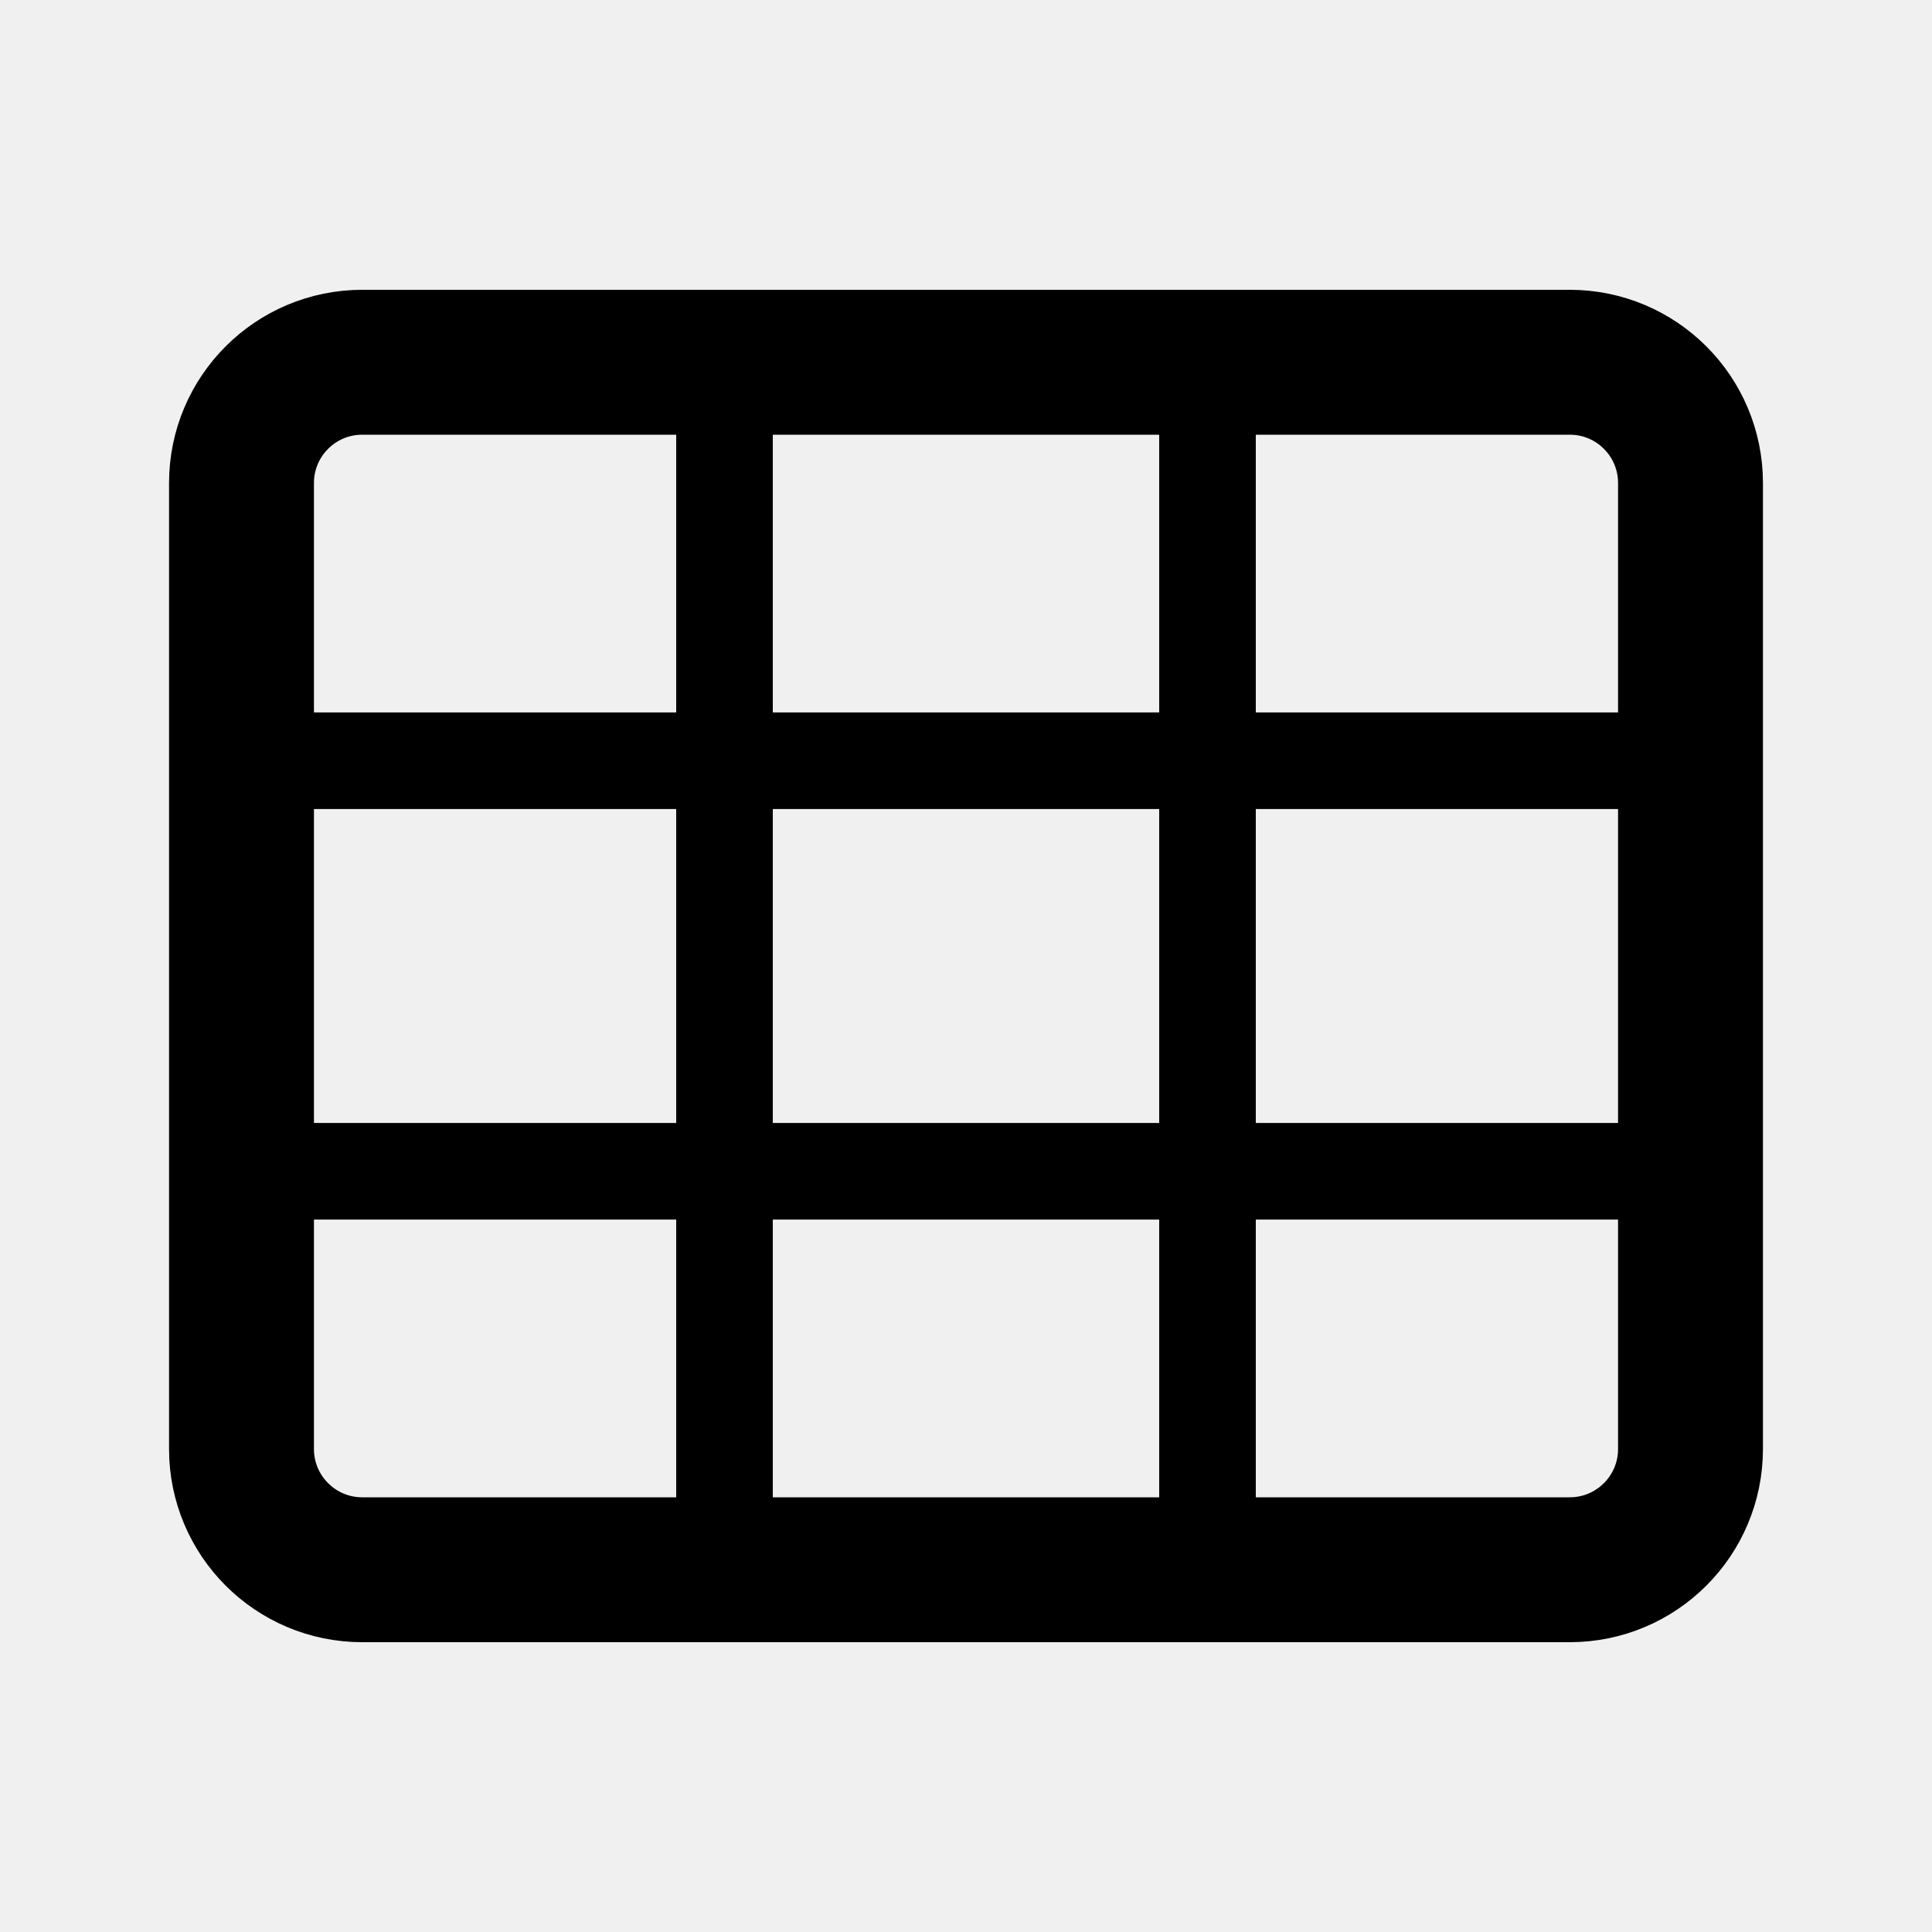
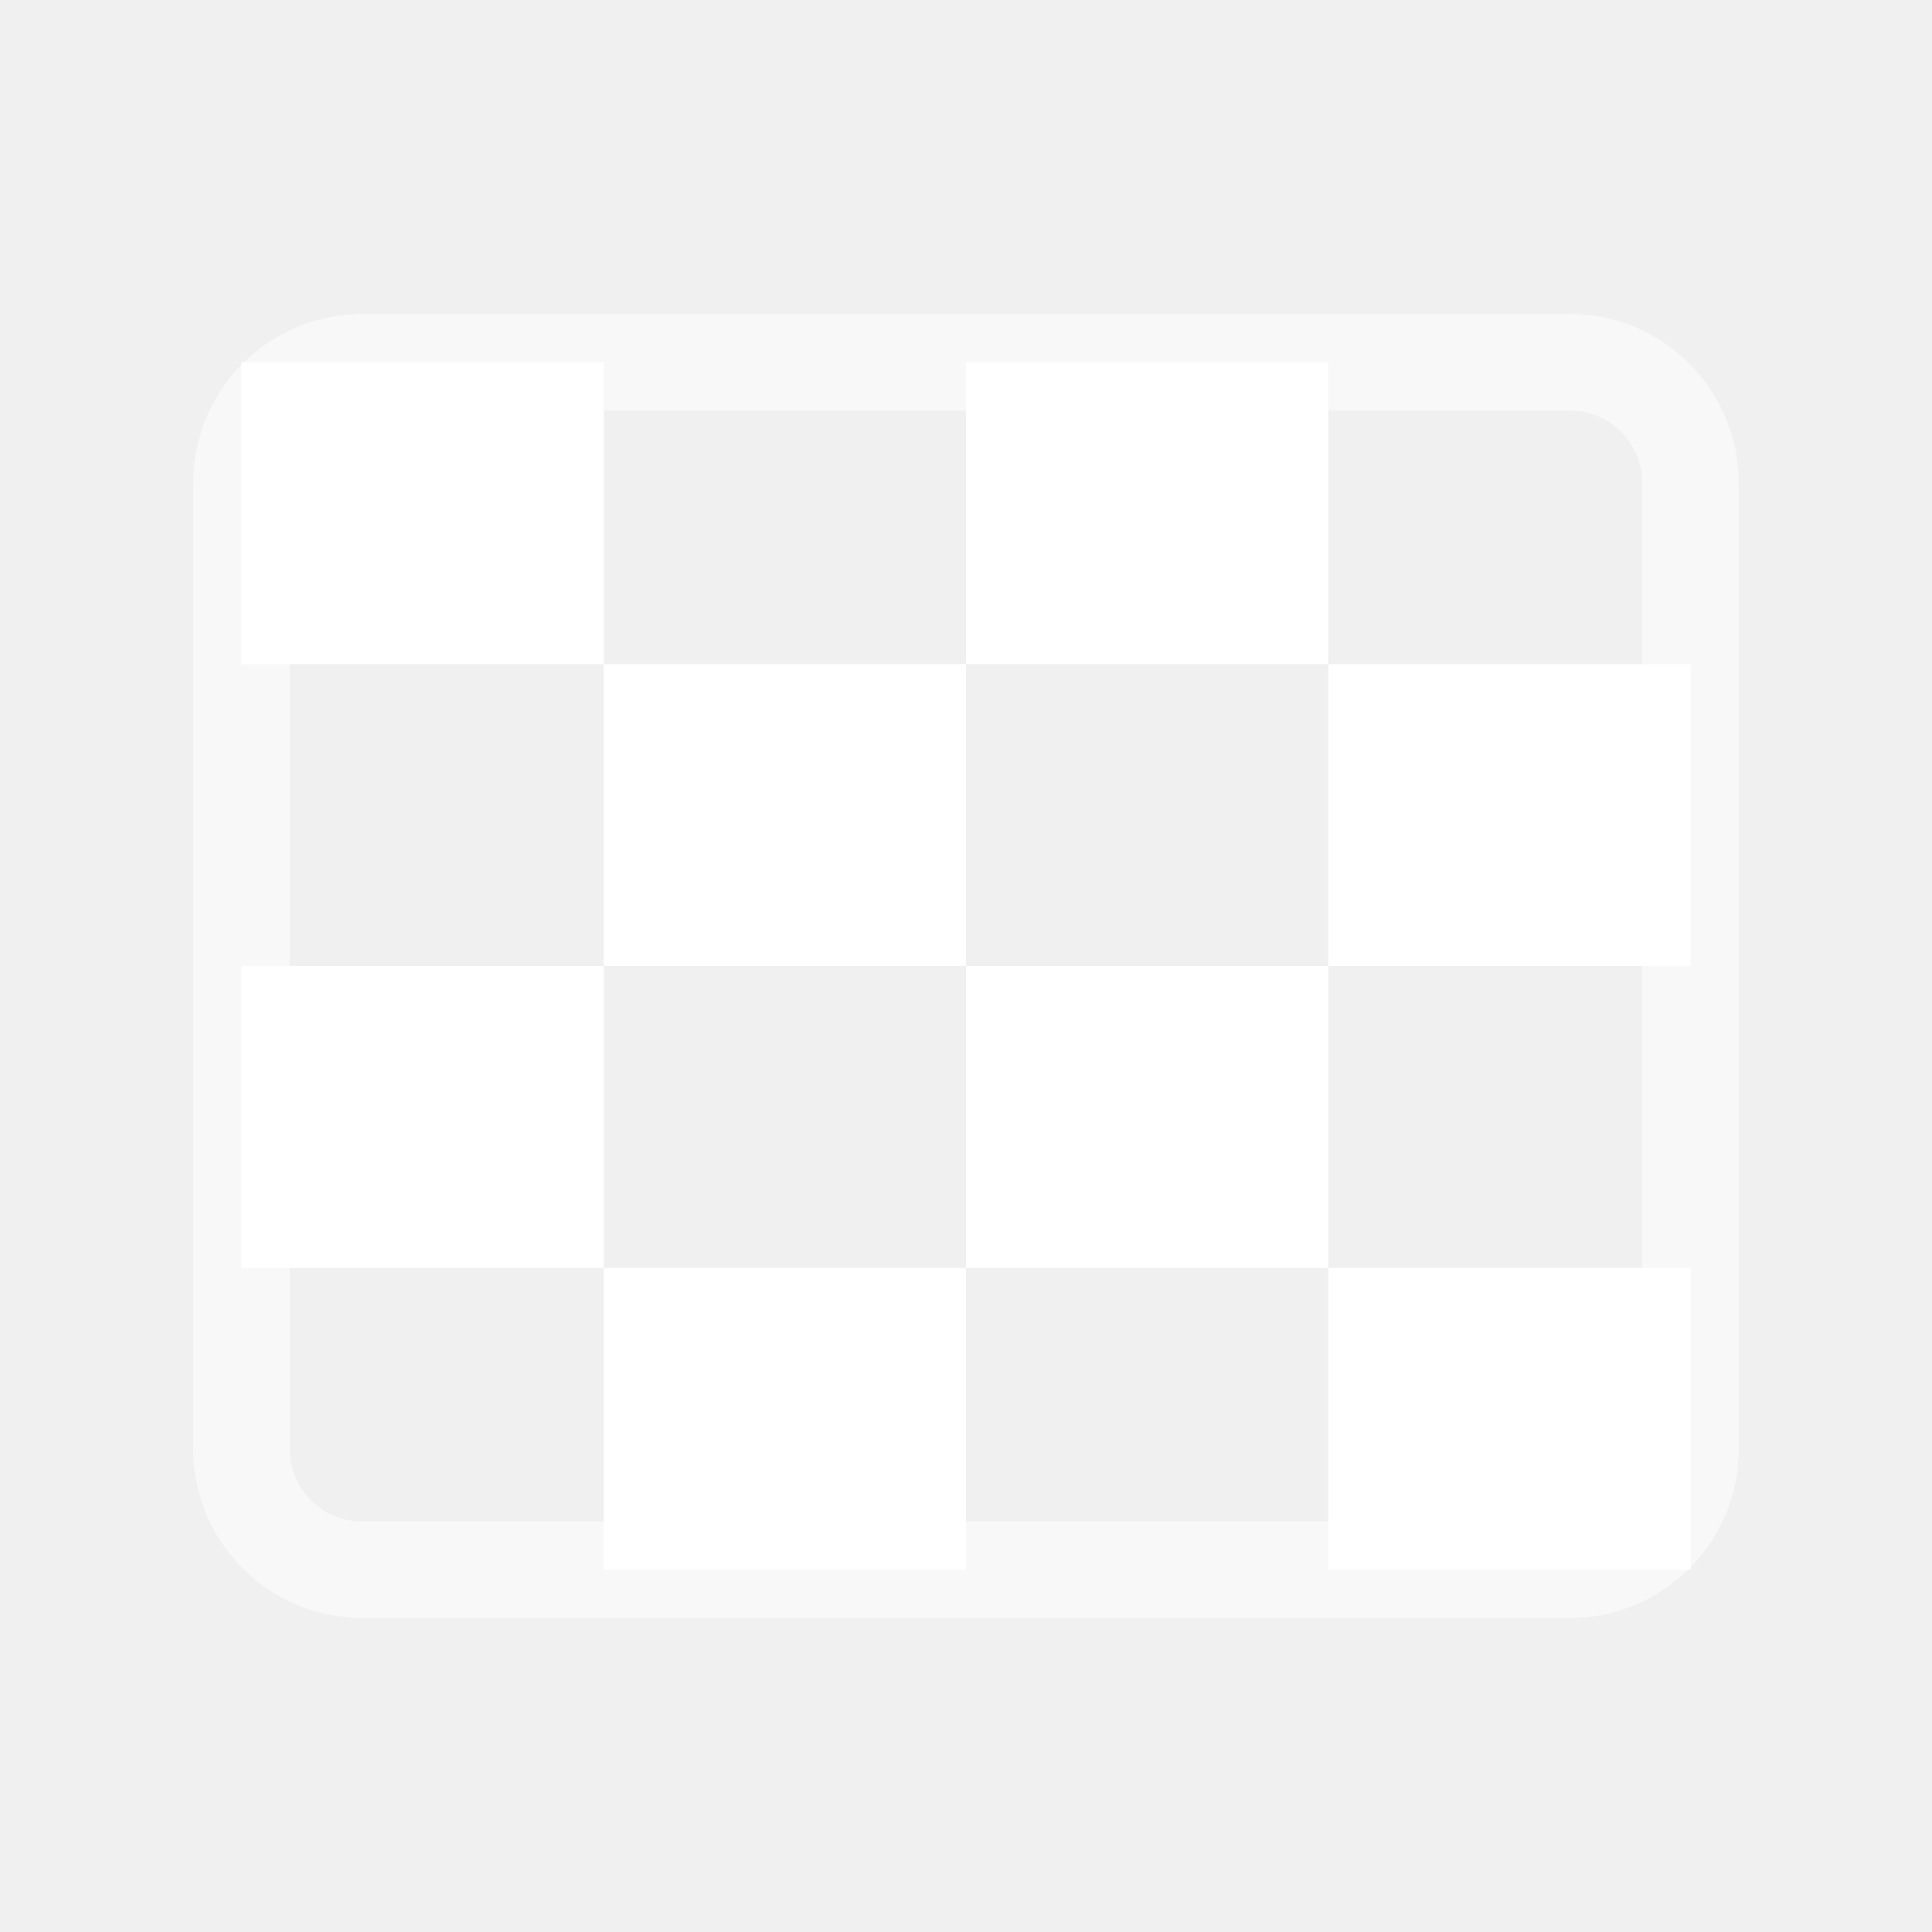
<svg xmlns="http://www.w3.org/2000/svg" width="16" height="16" viewBox="0 0 16 16">
-   <rect x="2" y="3" width="12" height="10" rx="1" fill="none" stroke="currentColor" stroke-width="1.2" />
-   <line x1="6" y1="3" x2="6" y2="13" stroke="currentColor" stroke-width="0.8" />
-   <line x1="10" y1="3" x2="10" y2="13" stroke="currentColor" stroke-width="0.8" />
-   <line x1="2" y1="6.3" x2="14" y2="6.3" stroke="currentColor" stroke-width="0.8" />
-   <line x1="2" y1="9.7" x2="14" y2="9.7" stroke="currentColor" stroke-width="0.8" />
+   <rect x="2" y="3" width="3" height="2.5" fill="#ffffff" />
+   <rect x="8" y="3" width="3" height="2.5" fill="#ffffff" />
+   <rect x="5" y="5.5" width="3" height="2.5" fill="#ffffff" />
+   <rect x="11" y="5.5" width="3" height="2.5" fill="#ffffff" />
+   <rect x="2" y="8" width="3" height="2.5" fill="#ffffff" />
+   <rect x="8" y="8" width="3" height="2.5" fill="#ffffff" />
+   <rect x="5" y="10.5" width="3" height="2.5" fill="#ffffff" />
+   <rect x="11" y="10.5" width="3" height="2.5" fill="#ffffff" />
+   <rect x="2" y="3" width="12" height="10" rx="1" fill="none" stroke="#ffffff" stroke-width="0.8" opacity="0.5" />
</svg>
